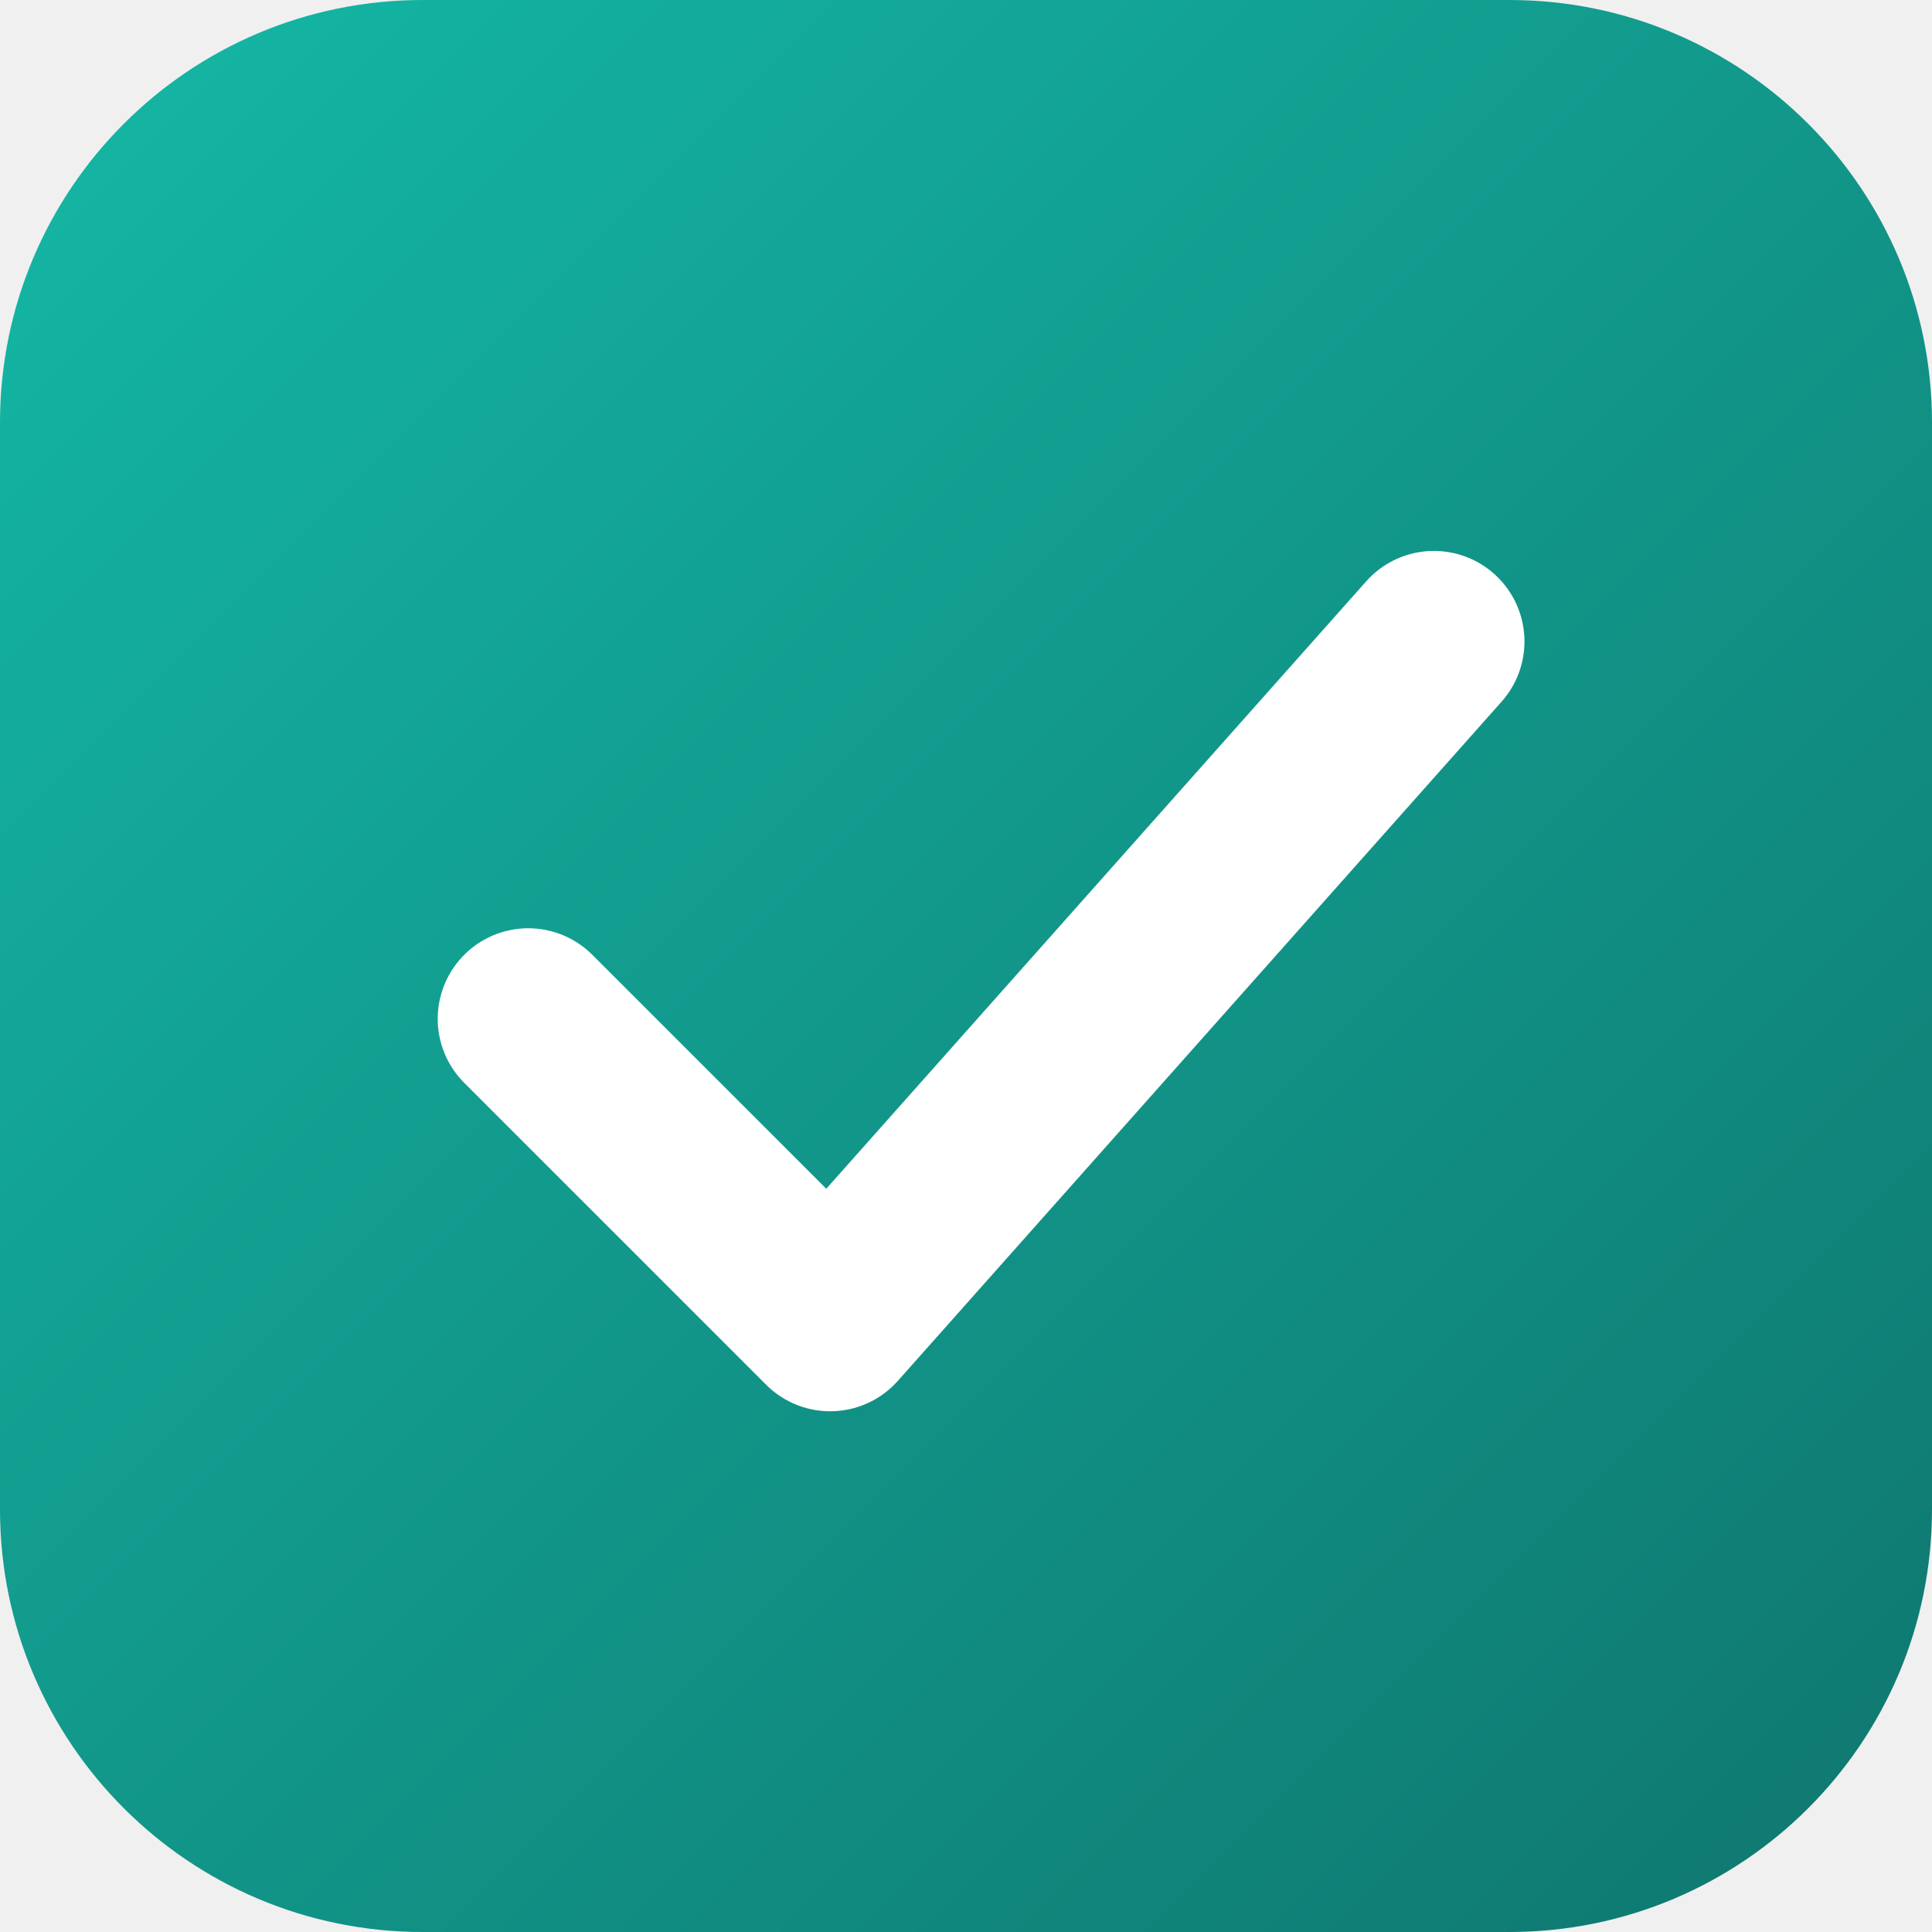
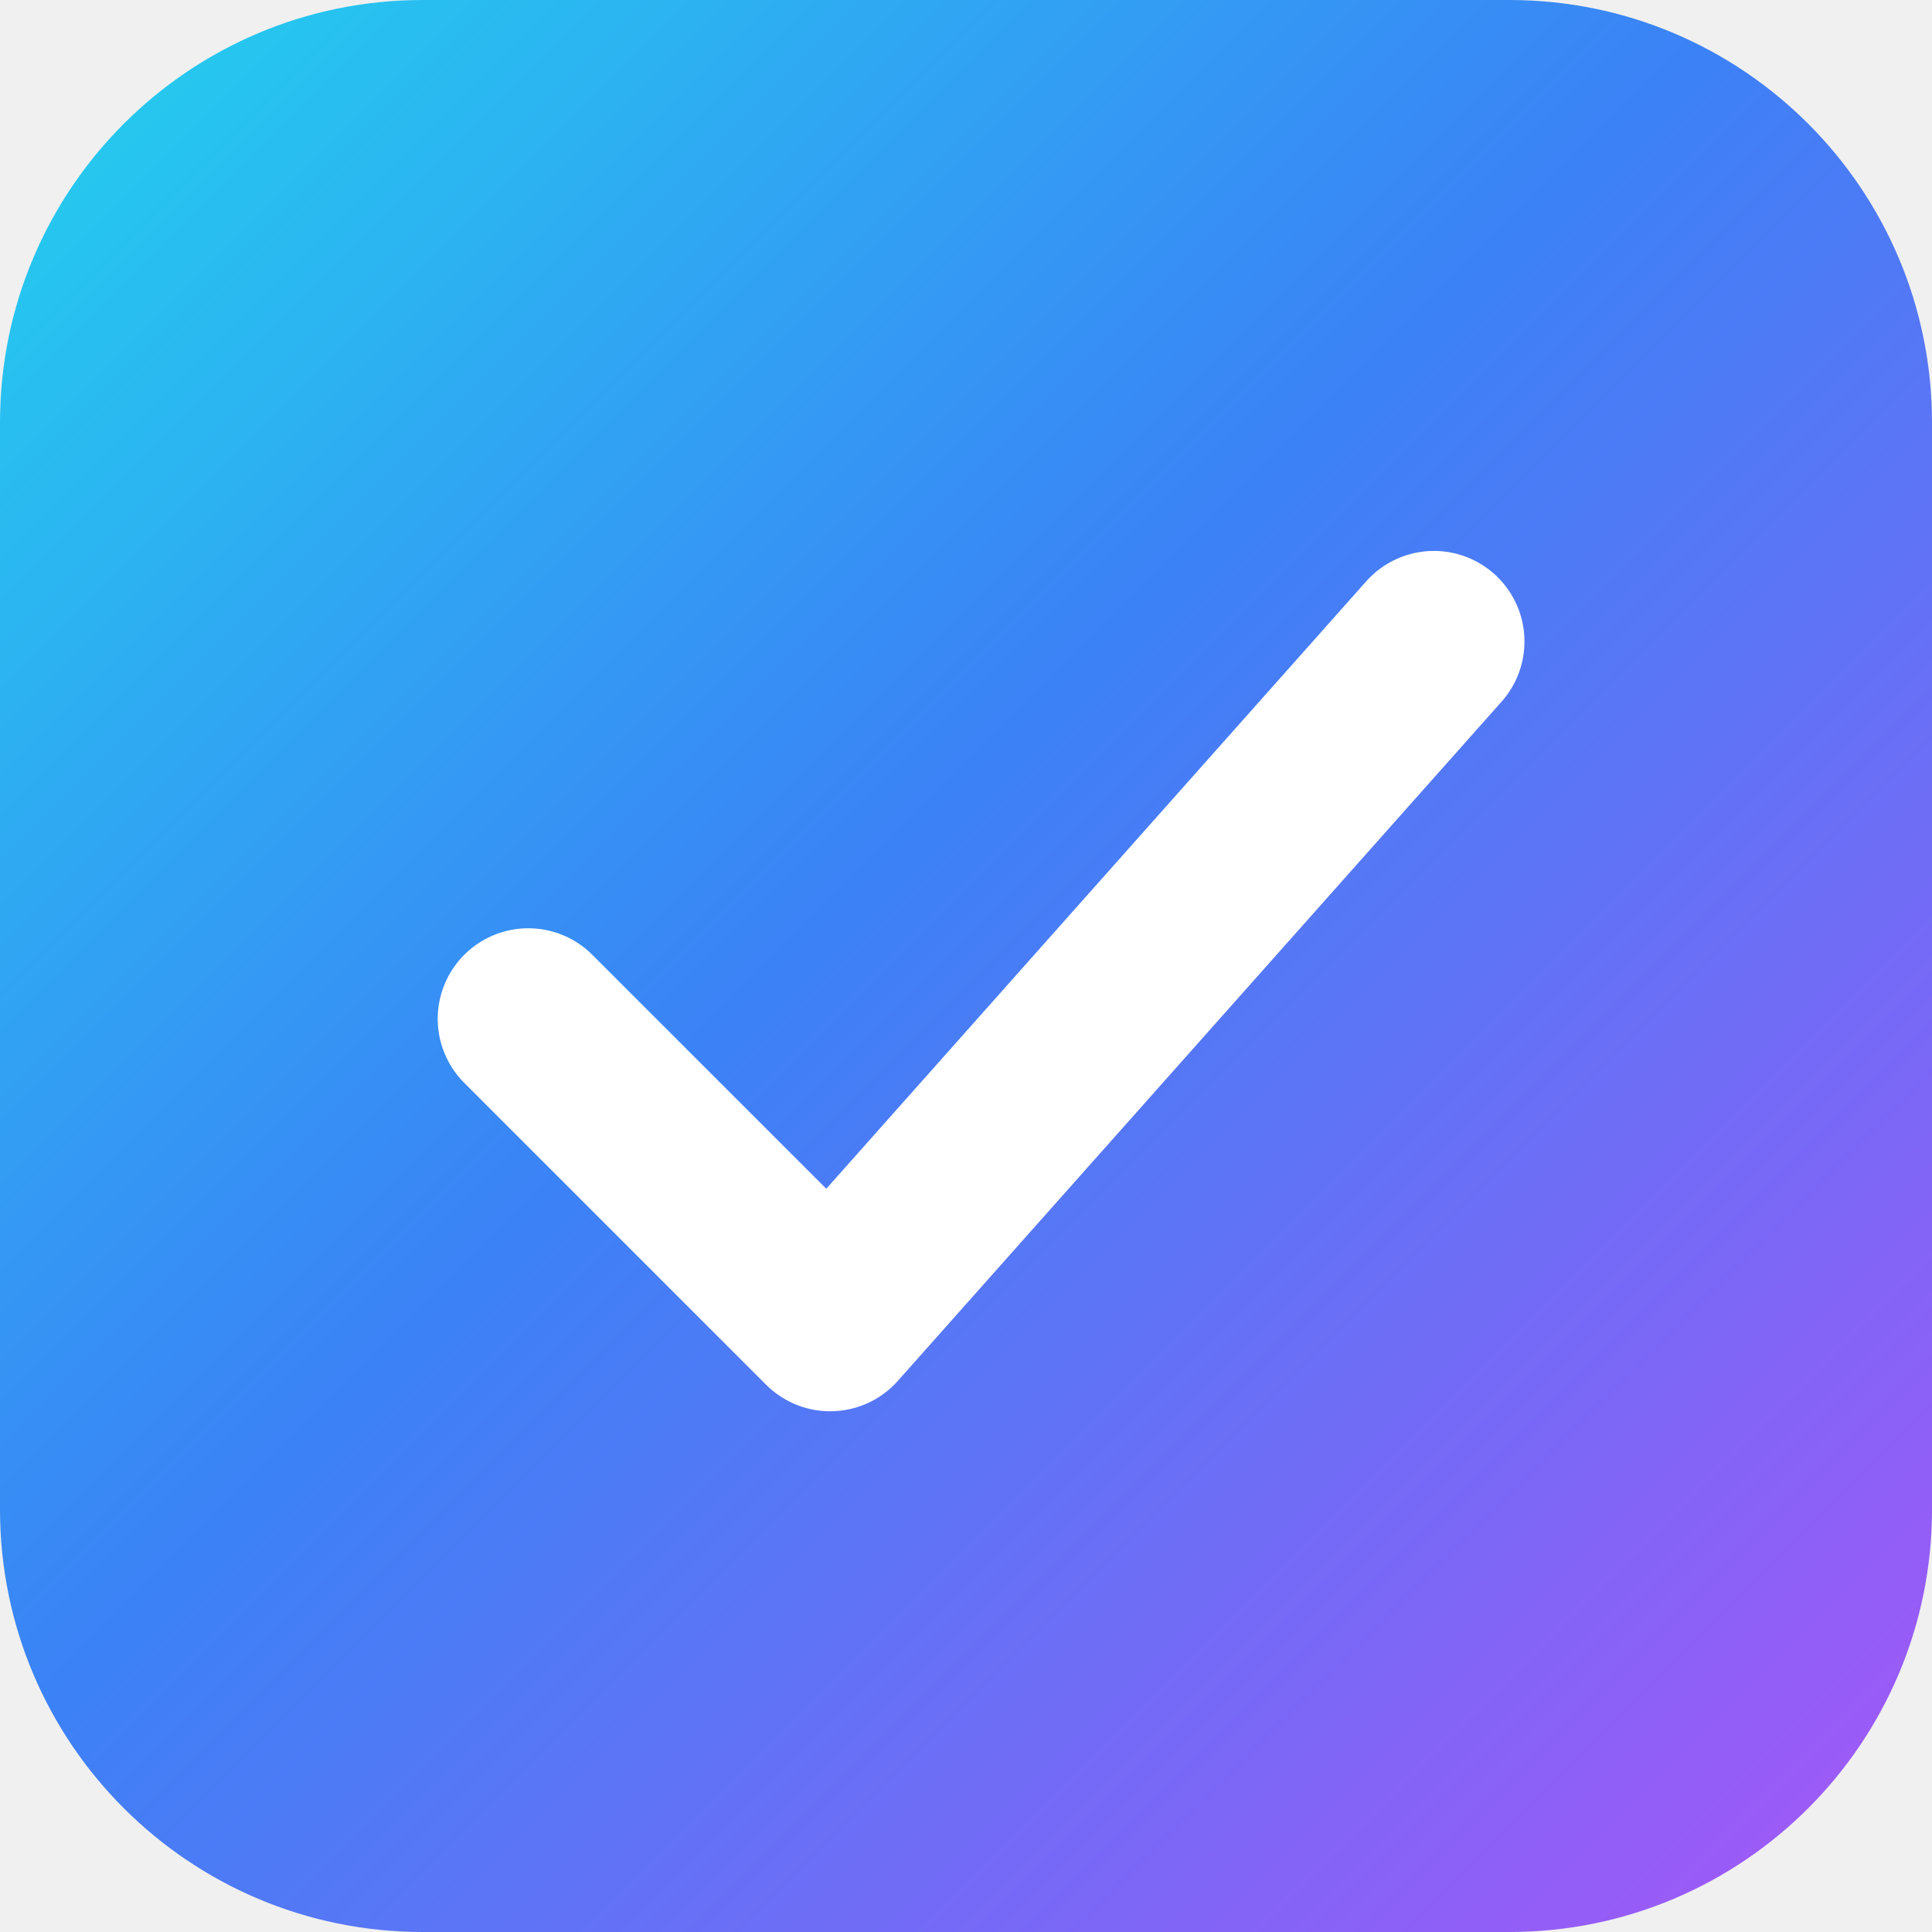
<svg xmlns="http://www.w3.org/2000/svg" viewBox="0 0 512 512">
  <defs>
    <linearGradient id="g" x1="0" y1="0" x2="1" y2="1">
-       <stop offset="0%" stop-color="#14b8a6" />
-       <stop offset="100%" stop-color="#0f766e" />
+       <stop offset="0%" stop-color="#22d3ee" />
+       <stop offset="45%" stop-color="#3b82f6" />
+       <stop offset="100%" stop-color="#a855f7" />
    </linearGradient>
  </defs>
  <rect width="512" height="512" rx="112" fill="url(#g)" />
  <path d="M140 270 L220 350 L380 170" fill="none" stroke="#fff" stroke-width="48" stroke-linecap="round" stroke-linejoin="round" />
</svg>
